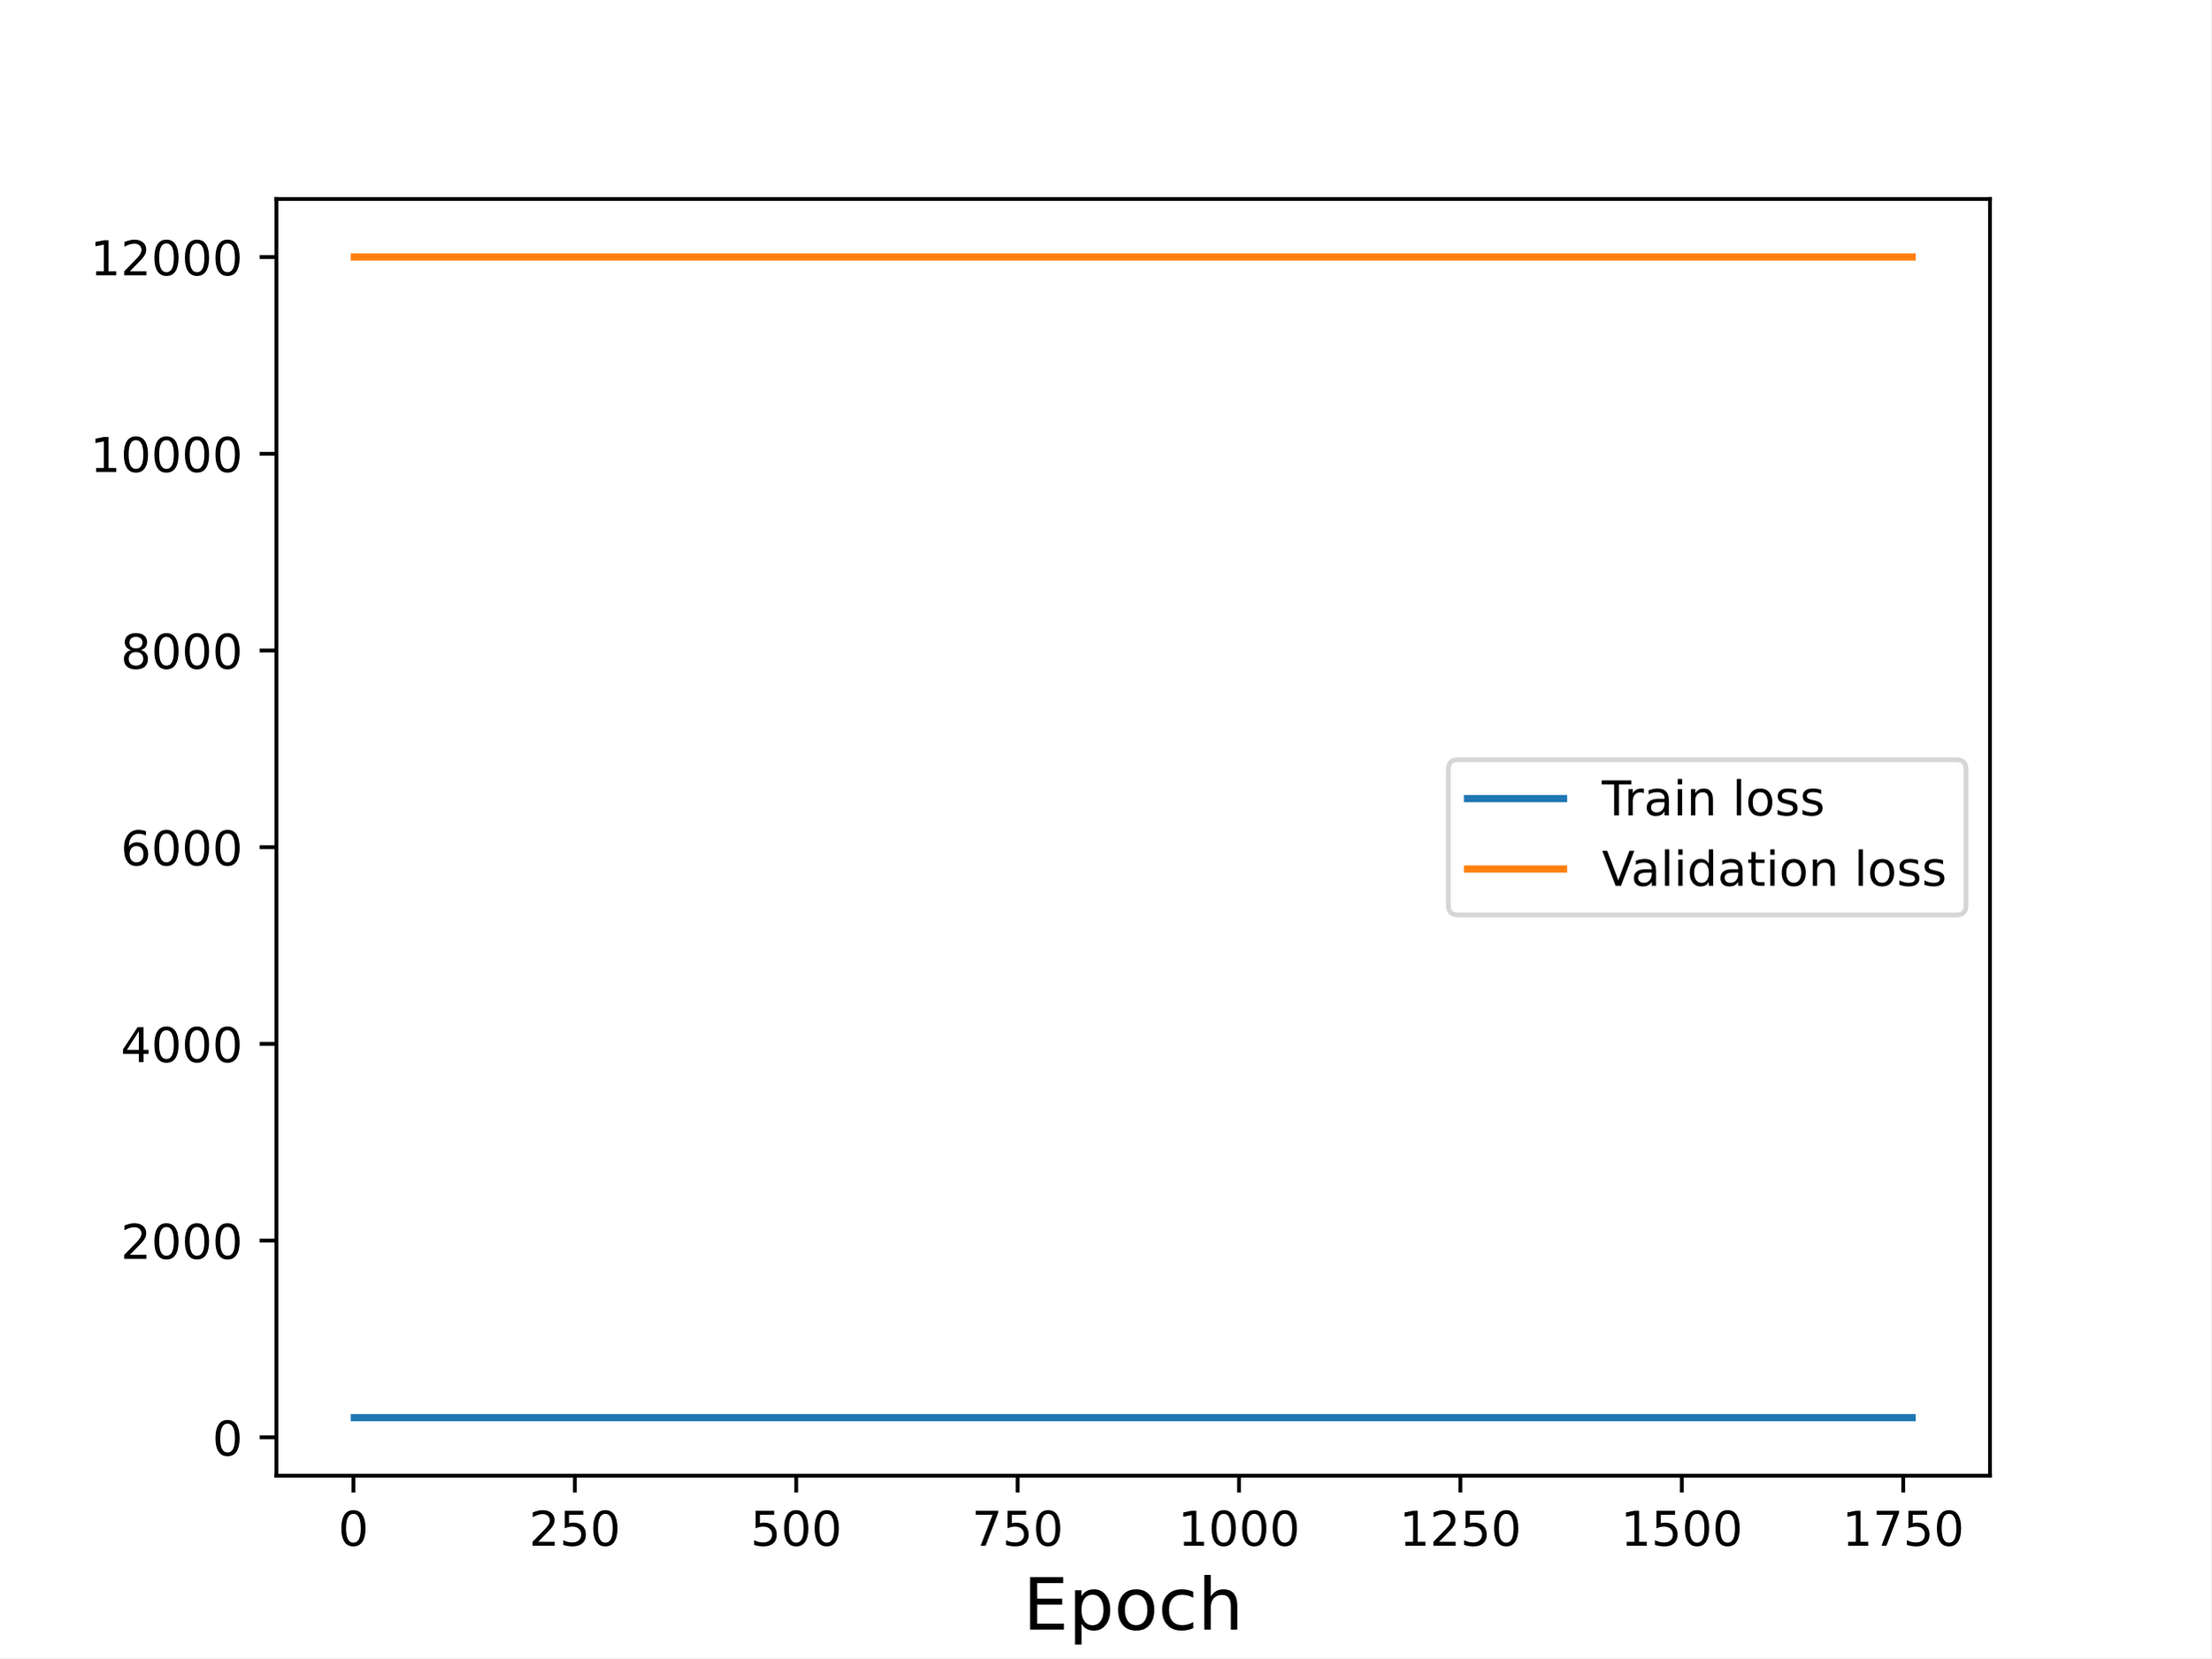
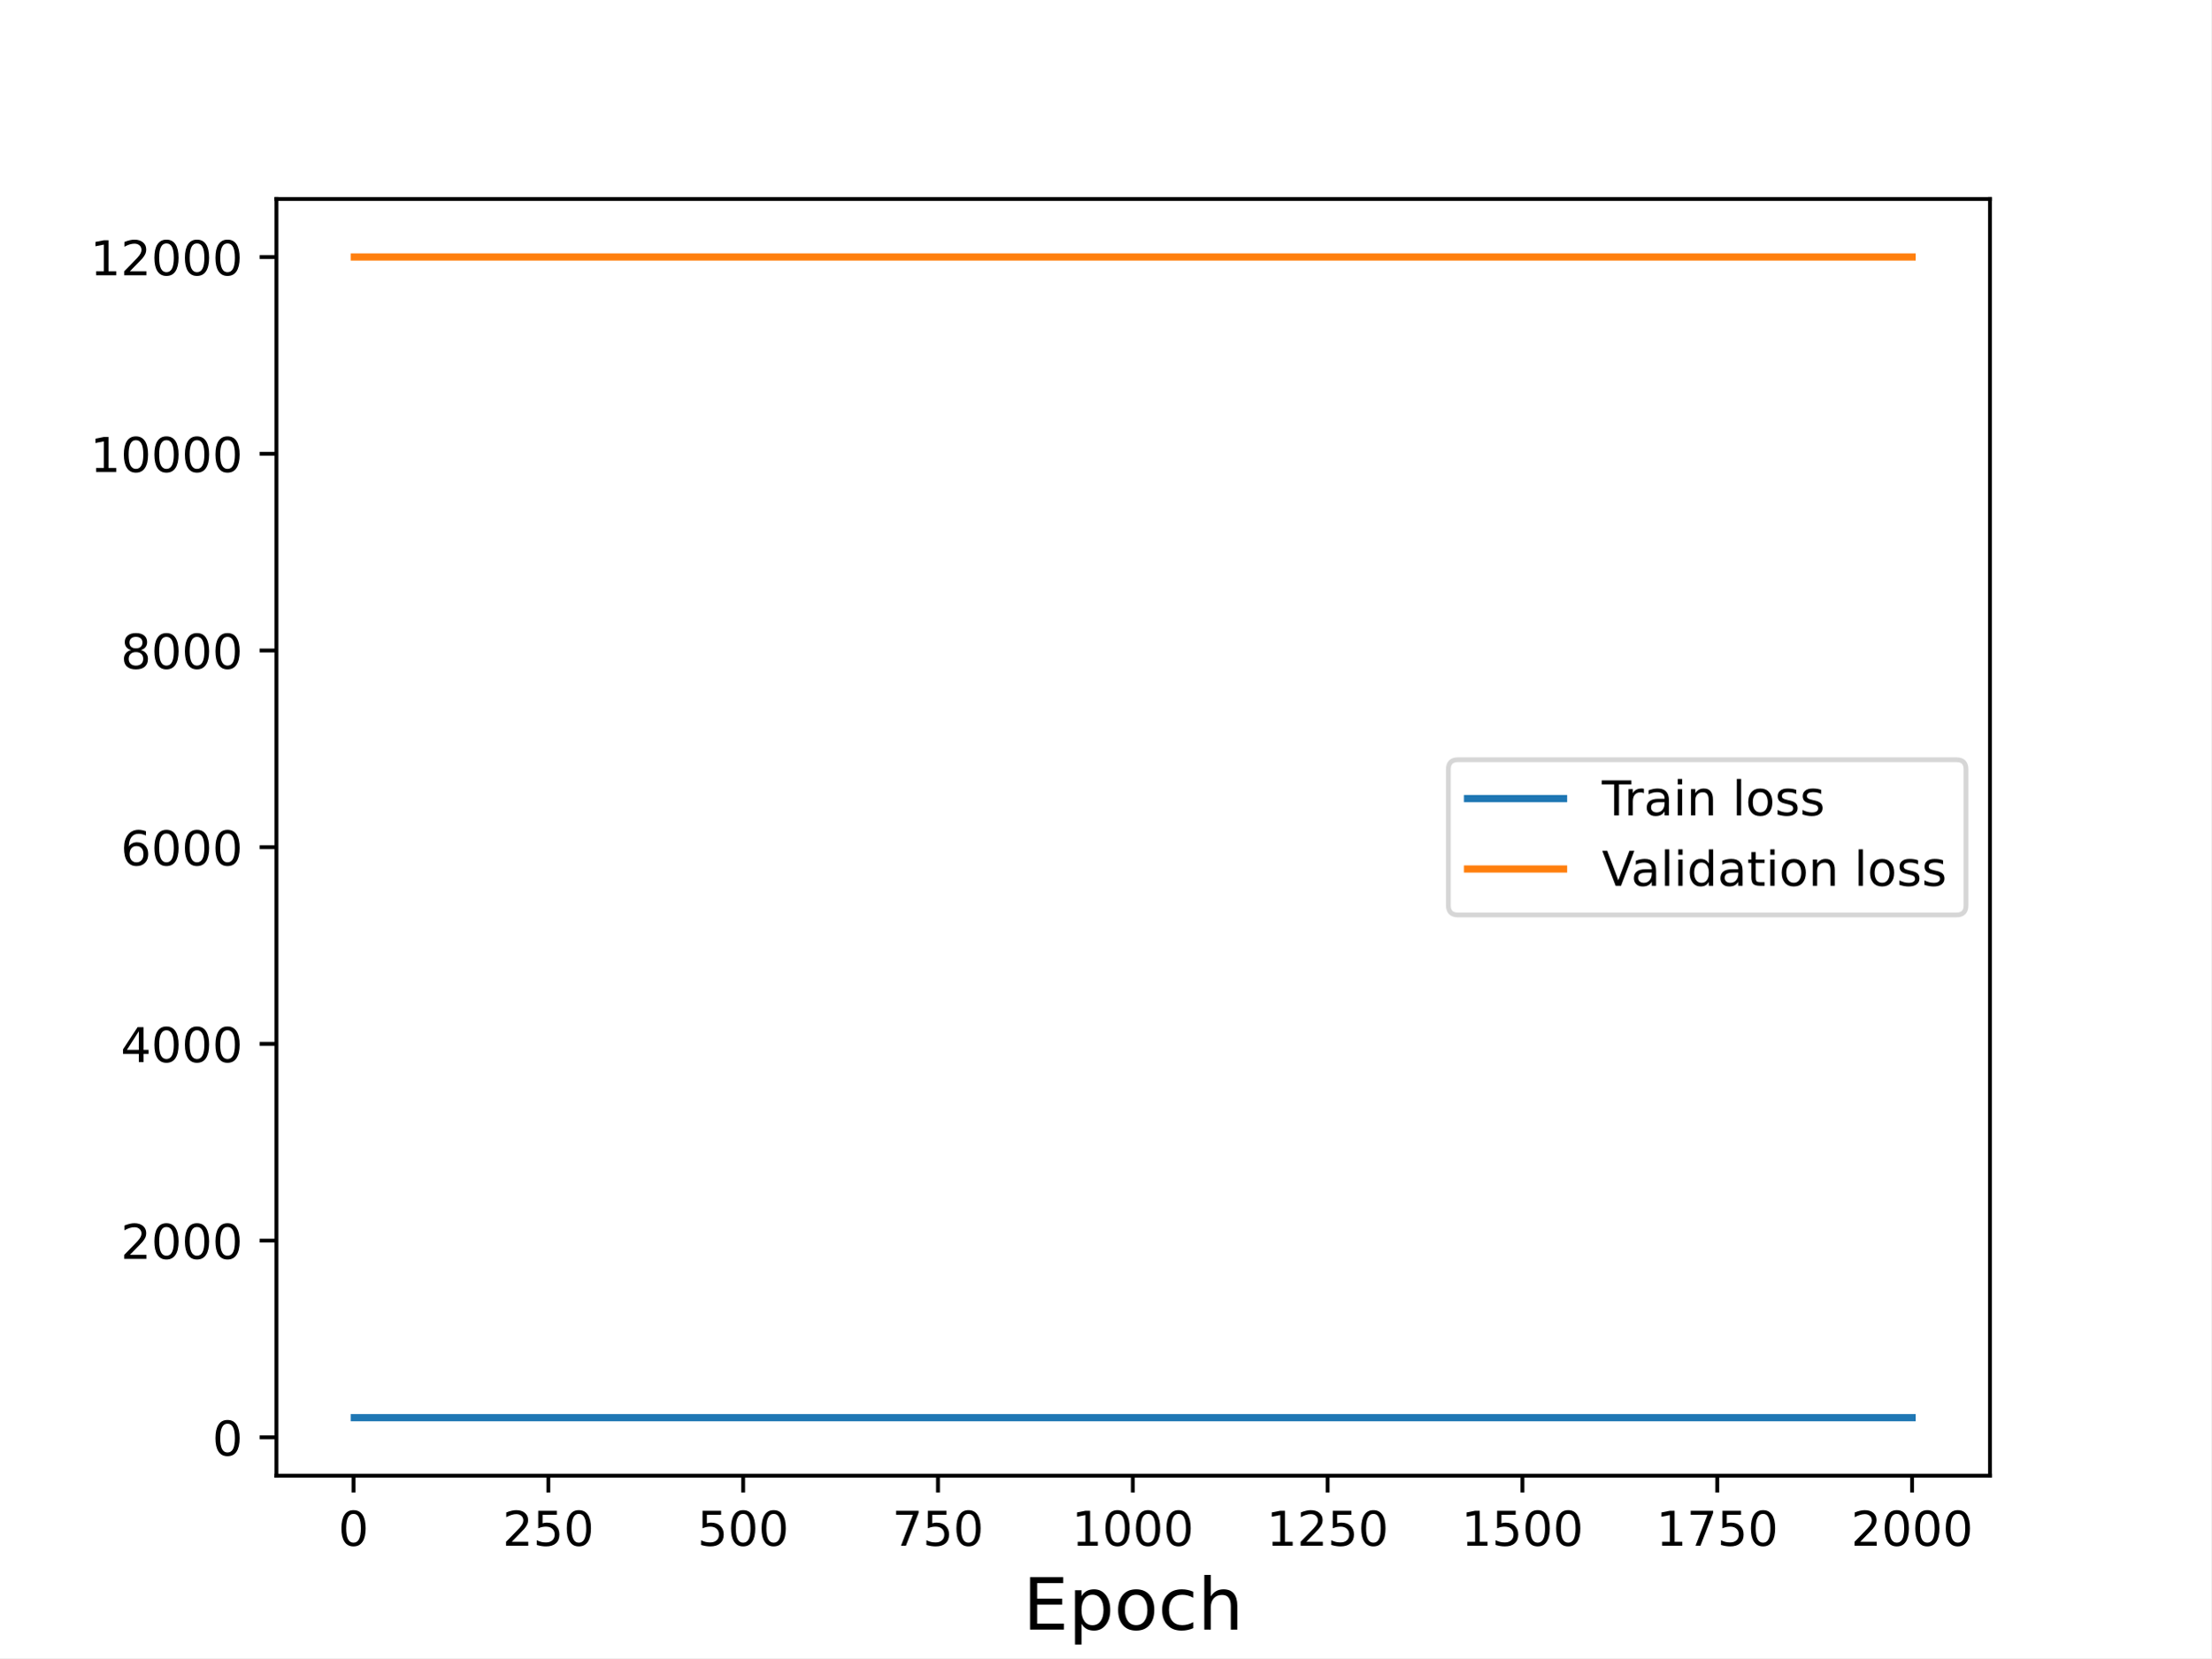
<svg xmlns="http://www.w3.org/2000/svg" xmlns:xlink="http://www.w3.org/1999/xlink" height="345.6pt" version="1.1" viewBox="0 0 460.8 345.6" width="460.8pt">
  <defs>
    <style type="text/css">*{stroke-linecap:butt;stroke-linejoin:round;}</style>
  </defs>
  <g id="figure_1">
    <g id="patch_1">
      <path d="M 0 345.6  L 460.8 345.6  L 460.8 0  L 0 0  z " style="fill:#ffffff;" />
    </g>
    <g id="axes_1">
      <g id="patch_2">
        <path d="M 57.6 307.584  L 414.72 307.584  L 414.72 41.472  L 57.6 41.472  z " style="fill:#ffffff;" />
      </g>
      <g id="matplotlib.axis_1">
        <g id="xtick_1">
          <g id="line2d_1">
            <defs>
-               <path d="M 0 0  L 0 3.5  " id="m6cb1e6780a" style="stroke:#000000;stroke-width:0.8;" />
-             </defs>
-             <g>
-               <use style="stroke:#000000;stroke-width:0.8;" x="73.648" xlink:href="#m6cb1e6780a" y="307.584" />
+               <path d="M 0 0  L 0 3.5  " id="me2528c9aa1" style="stroke:#000000;stroke-width:0.8;" />
+             </defs>
+             <g>
+               <use style="stroke:#000000;stroke-width:0.8;" x="73.67" xlink:href="#me2528c9aa1" y="307.584" />
            </g>
          </g>
          <g id="text_1">
-             <g transform="translate(70.46691 322.1824)scale(0.1 -0.1)">
+             <g transform="translate(70.48907 322.1824)scale(0.1 -0.1)">
              <defs>
                <path d="M 2034 4250  Q 1547 4250 1301 3770  Q 1056 3291 1056 2328  Q 1056 1369 1301 889  Q 1547 409 2034 409  Q 2525 409 2770 889  Q 3016 1369 3016 2328  Q 3016 3291 2770 3770  Q 2525 4250 2034 4250  z M 2034 4750  Q 2819 4750 3233 4129  Q 3647 3509 3647 2328  Q 3647 1150 3233 529  Q 2819 -91 2034 -91  Q 1250 -91 836 529  Q 422 1150 422 2328  Q 422 3509 836 4129  Q 1250 4750 2034 4750  z " id="DejaVuSans-30" transform="scale(0.015625)" />
              </defs>
              <use xlink:href="#DejaVuSans-30" />
            </g>
          </g>
        </g>
        <g id="xtick_2">
          <g id="line2d_2">
            <g>
-               <use style="stroke:#000000;stroke-width:0.8;" x="119.79" xlink:href="#m6cb1e6780a" y="307.584" />
+               <use style="stroke:#000000;stroke-width:0.8;" x="114.272" xlink:href="#me2528c9aa1" y="307.584" />
            </g>
          </g>
          <g id="text_2">
-             <g transform="translate(110.2463 322.1824)scale(0.1 -0.1)">
+             <g transform="translate(104.7287 322.1824)scale(0.1 -0.1)">
              <defs>
                <path d="M 1228 531  L 3431 531  L 3431 0  L 469 0  L 469 531  Q 828 903 1448 1529  Q 2069 2156 2228 2338  Q 2531 2678 2651 2914  Q 2772 3150 2772 3378  Q 2772 3750 2511 3984  Q 2250 4219 1831 4219  Q 1534 4219 1204 4116  Q 875 4013 500 3803  L 500 4441  Q 881 4594 1212 4672  Q 1544 4750 1819 4750  Q 2544 4750 2975 4387  Q 3406 4025 3406 3419  Q 3406 3131 3298 2873  Q 3191 2616 2906 2266  Q 2828 2175 2409 1742  Q 1991 1309 1228 531  z " id="DejaVuSans-32" transform="scale(0.015625)" />
                <path d="M 691 4666  L 3169 4666  L 3169 4134  L 1269 4134  L 1269 2991  Q 1406 3038 1543 3061  Q 1681 3084 1819 3084  Q 2600 3084 3056 2656  Q 3513 2228 3513 1497  Q 3513 744 3044 326  Q 2575 -91 1722 -91  Q 1428 -91 1123 -41  Q 819 9 494 109  L 494 744  Q 775 591 1075 516  Q 1375 441 1709 441  Q 2250 441 2565 725  Q 2881 1009 2881 1497  Q 2881 1984 2565 2268  Q 2250 2553 1709 2553  Q 1456 2553 1204 2497  Q 953 2441 691 2322  L 691 4666  z " id="DejaVuSans-35" transform="scale(0.015625)" />
              </defs>
              <use xlink:href="#DejaVuSans-32" />
              <use x="63.623" xlink:href="#DejaVuSans-35" />
              <use x="127.246" xlink:href="#DejaVuSans-30" />
            </g>
          </g>
        </g>
        <g id="xtick_3">
          <g id="line2d_3">
            <g>
-               <use style="stroke:#000000;stroke-width:0.8;" x="165.932" xlink:href="#m6cb1e6780a" y="307.584" />
+               <use style="stroke:#000000;stroke-width:0.8;" x="154.875" xlink:href="#me2528c9aa1" y="307.584" />
            </g>
          </g>
          <g id="text_3">
-             <g transform="translate(156.3882 322.1824)scale(0.1 -0.1)">
+             <g transform="translate(145.3308 322.1824)scale(0.1 -0.1)">
              <use xlink:href="#DejaVuSans-35" />
              <use x="63.623" xlink:href="#DejaVuSans-30" />
              <use x="127.246" xlink:href="#DejaVuSans-30" />
            </g>
          </g>
        </g>
        <g id="xtick_4">
          <g id="line2d_4">
            <g>
-               <use style="stroke:#000000;stroke-width:0.8;" x="212.074" xlink:href="#m6cb1e6780a" y="307.584" />
+               <use style="stroke:#000000;stroke-width:0.8;" x="195.477" xlink:href="#me2528c9aa1" y="307.584" />
            </g>
          </g>
          <g id="text_4">
-             <g transform="translate(202.5302 322.1824)scale(0.1 -0.1)">
+             <g transform="translate(185.9329 322.1824)scale(0.1 -0.1)">
              <defs>
                <path d="M 525 4666  L 3525 4666  L 3525 4397  L 1831 0  L 1172 0  L 2766 4134  L 525 4134  L 525 4666  z " id="DejaVuSans-37" transform="scale(0.015625)" />
              </defs>
              <use xlink:href="#DejaVuSans-37" />
              <use x="63.623" xlink:href="#DejaVuSans-35" />
              <use x="127.246" xlink:href="#DejaVuSans-30" />
            </g>
          </g>
        </g>
        <g id="xtick_5">
          <g id="line2d_5">
            <g>
-               <use style="stroke:#000000;stroke-width:0.8;" x="258.216" xlink:href="#m6cb1e6780a" y="307.584" />
+               <use style="stroke:#000000;stroke-width:0.8;" x="236.079" xlink:href="#me2528c9aa1" y="307.584" />
            </g>
          </g>
          <g id="text_5">
-             <g transform="translate(245.4908 322.1824)scale(0.1 -0.1)">
+             <g transform="translate(223.3538 322.1824)scale(0.1 -0.1)">
              <defs>
                <path d="M 794 531  L 1825 531  L 1825 4091  L 703 3866  L 703 4441  L 1819 4666  L 2450 4666  L 2450 531  L 3481 531  L 3481 0  L 794 0  L 794 531  z " id="DejaVuSans-31" transform="scale(0.015625)" />
              </defs>
              <use xlink:href="#DejaVuSans-31" />
              <use x="63.623" xlink:href="#DejaVuSans-30" />
              <use x="127.246" xlink:href="#DejaVuSans-30" />
              <use x="190.869" xlink:href="#DejaVuSans-30" />
            </g>
          </g>
        </g>
        <g id="xtick_6">
          <g id="line2d_6">
            <g>
-               <use style="stroke:#000000;stroke-width:0.8;" x="304.358" xlink:href="#m6cb1e6780a" y="307.584" />
+               <use style="stroke:#000000;stroke-width:0.8;" x="276.681" xlink:href="#me2528c9aa1" y="307.584" />
            </g>
          </g>
          <g id="text_6">
-             <g transform="translate(291.6328 322.1824)scale(0.1 -0.1)">
+             <g transform="translate(263.9559 322.1824)scale(0.1 -0.1)">
              <use xlink:href="#DejaVuSans-31" />
              <use x="63.623" xlink:href="#DejaVuSans-32" />
              <use x="127.246" xlink:href="#DejaVuSans-35" />
              <use x="190.869" xlink:href="#DejaVuSans-30" />
            </g>
          </g>
        </g>
        <g id="xtick_7">
          <g id="line2d_7">
            <g>
-               <use style="stroke:#000000;stroke-width:0.8;" x="350.5" xlink:href="#m6cb1e6780a" y="307.584" />
+               <use style="stroke:#000000;stroke-width:0.8;" x="317.283" xlink:href="#me2528c9aa1" y="307.584" />
            </g>
          </g>
          <g id="text_7">
-             <g transform="translate(337.7747 322.1824)scale(0.1 -0.1)">
+             <g transform="translate(304.558 322.1824)scale(0.1 -0.1)">
              <use xlink:href="#DejaVuSans-31" />
              <use x="63.623" xlink:href="#DejaVuSans-35" />
              <use x="127.246" xlink:href="#DejaVuSans-30" />
              <use x="190.869" xlink:href="#DejaVuSans-30" />
            </g>
          </g>
        </g>
        <g id="xtick_8">
          <g id="line2d_8">
            <g>
-               <use style="stroke:#000000;stroke-width:0.8;" x="396.642" xlink:href="#m6cb1e6780a" y="307.584" />
+               <use style="stroke:#000000;stroke-width:0.8;" x="357.885" xlink:href="#me2528c9aa1" y="307.584" />
            </g>
          </g>
          <g id="text_8">
-             <g transform="translate(383.9166 322.1824)scale(0.1 -0.1)">
+             <g transform="translate(345.1602 322.1824)scale(0.1 -0.1)">
              <use xlink:href="#DejaVuSans-31" />
              <use x="63.623" xlink:href="#DejaVuSans-37" />
              <use x="127.246" xlink:href="#DejaVuSans-35" />
              <use x="190.869" xlink:href="#DejaVuSans-30" />
            </g>
          </g>
        </g>
-         <g id="text_9">
+         <g id="xtick_9">
+           <g id="line2d_9">
+             <g>
+               <use style="stroke:#000000;stroke-width:0.8;" x="398.487" xlink:href="#me2528c9aa1" y="307.584" />
+             </g>
+           </g>
+           <g id="text_9">
+             <g transform="translate(385.7623 322.1824)scale(0.1 -0.1)">
+               <use xlink:href="#DejaVuSans-32" />
+               <use x="63.623" xlink:href="#DejaVuSans-30" />
+               <use x="127.246" xlink:href="#DejaVuSans-30" />
+               <use x="190.869" xlink:href="#DejaVuSans-30" />
+             </g>
+           </g>
+         </g>
+         <g id="text_10">
          <g transform="translate(213.1936 339.6598)scale(0.15 -0.15)">
            <defs>
              <path d="M 628 4666  L 3578 4666  L 3578 4134  L 1259 4134  L 1259 2753  L 3481 2753  L 3481 2222  L 1259 2222  L 1259 531  L 3634 531  L 3634 0  L 628 0  L 628 4666  z " id="DejaVuSans-45" transform="scale(0.015625)" />
              <path d="M 1159 525  L 1159 -1331  L 581 -1331  L 581 3500  L 1159 3500  L 1159 2969  Q 1341 3281 1617 3432  Q 1894 3584 2278 3584  Q 2916 3584 3314 3078  Q 3713 2572 3713 1747  Q 3713 922 3314 415  Q 2916 -91 2278 -91  Q 1894 -91 1617 61  Q 1341 213 1159 525  z M 3116 1747  Q 3116 2381 2855 2742  Q 2594 3103 2138 3103  Q 1681 3103 1420 2742  Q 1159 2381 1159 1747  Q 1159 1113 1420 752  Q 1681 391 2138 391  Q 2594 391 2855 752  Q 3116 1113 3116 1747  z " id="DejaVuSans-70" transform="scale(0.015625)" />
              <path d="M 1959 3097  Q 1497 3097 1228 2736  Q 959 2375 959 1747  Q 959 1119 1226 758  Q 1494 397 1959 397  Q 2419 397 2687 759  Q 2956 1122 2956 1747  Q 2956 2369 2687 2733  Q 2419 3097 1959 3097  z M 1959 3584  Q 2709 3584 3137 3096  Q 3566 2609 3566 1747  Q 3566 888 3137 398  Q 2709 -91 1959 -91  Q 1206 -91 779 398  Q 353 888 353 1747  Q 353 2609 779 3096  Q 1206 3584 1959 3584  z " id="DejaVuSans-6f" transform="scale(0.015625)" />
              <path d="M 3122 3366  L 3122 2828  Q 2878 2963 2633 3030  Q 2388 3097 2138 3097  Q 1578 3097 1268 2742  Q 959 2388 959 1747  Q 959 1106 1268 751  Q 1578 397 2138 397  Q 2388 397 2633 464  Q 2878 531 3122 666  L 3122 134  Q 2881 22 2623 -34  Q 2366 -91 2075 -91  Q 1284 -91 818 406  Q 353 903 353 1747  Q 353 2603 823 3093  Q 1294 3584 2113 3584  Q 2378 3584 2631 3529  Q 2884 3475 3122 3366  z " id="DejaVuSans-63" transform="scale(0.015625)" />
              <path d="M 3513 2113  L 3513 0  L 2938 0  L 2938 2094  Q 2938 2591 2744 2837  Q 2550 3084 2163 3084  Q 1697 3084 1428 2787  Q 1159 2491 1159 1978  L 1159 0  L 581 0  L 581 4863  L 1159 4863  L 1159 2956  Q 1366 3272 1645 3428  Q 1925 3584 2291 3584  Q 2894 3584 3203 3211  Q 3513 2838 3513 2113  z " id="DejaVuSans-68" transform="scale(0.015625)" />
            </defs>
            <use xlink:href="#DejaVuSans-45" />
            <use x="63.184" xlink:href="#DejaVuSans-70" />
            <use x="126.66" xlink:href="#DejaVuSans-6f" />
            <use x="187.842" xlink:href="#DejaVuSans-63" />
            <use x="242.822" xlink:href="#DejaVuSans-68" />
          </g>
        </g>
      </g>
      <g id="matplotlib.axis_2">
        <g id="ytick_1">
-           <g id="line2d_9">
-             <defs>
-               <path d="M 0 0  L -3.5 0  " id="me4dd48c17c" style="stroke:#000000;stroke-width:0.8;" />
-             </defs>
-             <g>
-               <use style="stroke:#000000;stroke-width:0.8;" x="57.6" xlink:href="#me4dd48c17c" y="299.588" />
-             </g>
-           </g>
-           <g id="text_10">
+           <g id="line2d_10">
+             <defs>
+               <path d="M 0 0  L -3.5 0  " id="m1e9f6d5451" style="stroke:#000000;stroke-width:0.8;" />
+             </defs>
+             <g>
+               <use style="stroke:#000000;stroke-width:0.8;" x="57.6" xlink:href="#m1e9f6d5451" y="299.588" />
+             </g>
+           </g>
+           <g id="text_11">
            <g transform="translate(44.2375 303.3876)scale(0.1 -0.1)">
              <use xlink:href="#DejaVuSans-30" />
            </g>
          </g>
        </g>
        <g id="ytick_2">
-           <g id="line2d_10">
-             <g>
-               <use style="stroke:#000000;stroke-width:0.8;" x="57.6" xlink:href="#me4dd48c17c" y="258.585" />
-             </g>
-           </g>
-           <g id="text_11">
+           <g id="line2d_11">
+             <g>
+               <use style="stroke:#000000;stroke-width:0.8;" x="57.6" xlink:href="#m1e9f6d5451" y="258.585" />
+             </g>
+           </g>
+           <g id="text_12">
            <g transform="translate(25.15 262.3842)scale(0.1 -0.1)">
              <use xlink:href="#DejaVuSans-32" />
              <use x="63.623" xlink:href="#DejaVuSans-30" />
              <use x="127.246" xlink:href="#DejaVuSans-30" />
              <use x="190.869" xlink:href="#DejaVuSans-30" />
            </g>
          </g>
        </g>
        <g id="ytick_3">
-           <g id="line2d_11">
-             <g>
-               <use style="stroke:#000000;stroke-width:0.8;" x="57.6" xlink:href="#me4dd48c17c" y="217.582" />
-             </g>
-           </g>
-           <g id="text_12">
+           <g id="line2d_12">
+             <g>
+               <use style="stroke:#000000;stroke-width:0.8;" x="57.6" xlink:href="#m1e9f6d5451" y="217.582" />
+             </g>
+           </g>
+           <g id="text_13">
            <g transform="translate(25.15 221.3808)scale(0.1 -0.1)">
              <defs>
                <path d="M 2419 4116  L 825 1625  L 2419 1625  L 2419 4116  z M 2253 4666  L 3047 4666  L 3047 1625  L 3713 1625  L 3713 1100  L 3047 1100  L 3047 0  L 2419 0  L 2419 1100  L 313 1100  L 313 1709  L 2253 4666  z " id="DejaVuSans-34" transform="scale(0.015625)" />
              </defs>
              <use xlink:href="#DejaVuSans-34" />
              <use x="63.623" xlink:href="#DejaVuSans-30" />
              <use x="127.246" xlink:href="#DejaVuSans-30" />
              <use x="190.869" xlink:href="#DejaVuSans-30" />
            </g>
          </g>
        </g>
        <g id="ytick_4">
-           <g id="line2d_12">
-             <g>
-               <use style="stroke:#000000;stroke-width:0.8;" x="57.6" xlink:href="#me4dd48c17c" y="176.578" />
-             </g>
-           </g>
-           <g id="text_13">
+           <g id="line2d_13">
+             <g>
+               <use style="stroke:#000000;stroke-width:0.8;" x="57.6" xlink:href="#m1e9f6d5451" y="176.578" />
+             </g>
+           </g>
+           <g id="text_14">
            <g transform="translate(25.15 180.3774)scale(0.1 -0.1)">
              <defs>
                <path d="M 2113 2584  Q 1688 2584 1439 2293  Q 1191 2003 1191 1497  Q 1191 994 1439 701  Q 1688 409 2113 409  Q 2538 409 2786 701  Q 3034 994 3034 1497  Q 3034 2003 2786 2293  Q 2538 2584 2113 2584  z M 3366 4563  L 3366 3988  Q 3128 4100 2886 4159  Q 2644 4219 2406 4219  Q 1781 4219 1451 3797  Q 1122 3375 1075 2522  Q 1259 2794 1537 2939  Q 1816 3084 2150 3084  Q 2853 3084 3261 2657  Q 3669 2231 3669 1497  Q 3669 778 3244 343  Q 2819 -91 2113 -91  Q 1303 -91 875 529  Q 447 1150 447 2328  Q 447 3434 972 4092  Q 1497 4750 2381 4750  Q 2619 4750 2861 4703  Q 3103 4656 3366 4563  z " id="DejaVuSans-36" transform="scale(0.015625)" />
              </defs>
              <use xlink:href="#DejaVuSans-36" />
              <use x="63.623" xlink:href="#DejaVuSans-30" />
              <use x="127.246" xlink:href="#DejaVuSans-30" />
              <use x="190.869" xlink:href="#DejaVuSans-30" />
            </g>
          </g>
        </g>
        <g id="ytick_5">
-           <g id="line2d_13">
-             <g>
-               <use style="stroke:#000000;stroke-width:0.8;" x="57.6" xlink:href="#me4dd48c17c" y="135.575" />
-             </g>
-           </g>
-           <g id="text_14">
+           <g id="line2d_14">
+             <g>
+               <use style="stroke:#000000;stroke-width:0.8;" x="57.6" xlink:href="#m1e9f6d5451" y="135.575" />
+             </g>
+           </g>
+           <g id="text_15">
            <g transform="translate(25.15 139.374)scale(0.1 -0.1)">
              <defs>
                <path d="M 2034 2216  Q 1584 2216 1326 1975  Q 1069 1734 1069 1313  Q 1069 891 1326 650  Q 1584 409 2034 409  Q 2484 409 2743 651  Q 3003 894 3003 1313  Q 3003 1734 2745 1975  Q 2488 2216 2034 2216  z M 1403 2484  Q 997 2584 770 2862  Q 544 3141 544 3541  Q 544 4100 942 4425  Q 1341 4750 2034 4750  Q 2731 4750 3128 4425  Q 3525 4100 3525 3541  Q 3525 3141 3298 2862  Q 3072 2584 2669 2484  Q 3125 2378 3379 2068  Q 3634 1759 3634 1313  Q 3634 634 3220 271  Q 2806 -91 2034 -91  Q 1263 -91 848 271  Q 434 634 434 1313  Q 434 1759 690 2068  Q 947 2378 1403 2484  z M 1172 3481  Q 1172 3119 1398 2916  Q 1625 2713 2034 2713  Q 2441 2713 2670 2916  Q 2900 3119 2900 3481  Q 2900 3844 2670 4047  Q 2441 4250 2034 4250  Q 1625 4250 1398 4047  Q 1172 3844 1172 3481  z " id="DejaVuSans-38" transform="scale(0.015625)" />
              </defs>
              <use xlink:href="#DejaVuSans-38" />
              <use x="63.623" xlink:href="#DejaVuSans-30" />
              <use x="127.246" xlink:href="#DejaVuSans-30" />
              <use x="190.869" xlink:href="#DejaVuSans-30" />
            </g>
          </g>
        </g>
        <g id="ytick_6">
-           <g id="line2d_14">
-             <g>
-               <use style="stroke:#000000;stroke-width:0.8;" x="57.6" xlink:href="#me4dd48c17c" y="94.571" />
-             </g>
-           </g>
-           <g id="text_15">
+           <g id="line2d_15">
+             <g>
+               <use style="stroke:#000000;stroke-width:0.8;" x="57.6" xlink:href="#m1e9f6d5451" y="94.571" />
+             </g>
+           </g>
+           <g id="text_16">
            <g transform="translate(18.7875 98.37061)scale(0.1 -0.1)">
              <use xlink:href="#DejaVuSans-31" />
              <use x="63.623" xlink:href="#DejaVuSans-30" />
              <use x="127.246" xlink:href="#DejaVuSans-30" />
              <use x="190.869" xlink:href="#DejaVuSans-30" />
              <use x="254.492" xlink:href="#DejaVuSans-30" />
            </g>
          </g>
        </g>
        <g id="ytick_7">
-           <g id="line2d_15">
-             <g>
-               <use style="stroke:#000000;stroke-width:0.8;" x="57.6" xlink:href="#me4dd48c17c" y="53.568" />
-             </g>
-           </g>
-           <g id="text_16">
+           <g id="line2d_16">
+             <g>
+               <use style="stroke:#000000;stroke-width:0.8;" x="57.6" xlink:href="#m1e9f6d5451" y="53.568" />
+             </g>
+           </g>
+           <g id="text_17">
            <g transform="translate(18.7875 57.36722)scale(0.1 -0.1)">
              <use xlink:href="#DejaVuSans-31" />
              <use x="63.623" xlink:href="#DejaVuSans-32" />
              <use x="127.246" xlink:href="#DejaVuSans-30" />
              <use x="190.869" xlink:href="#DejaVuSans-30" />
              <use x="254.492" xlink:href="#DejaVuSans-30" />
            </g>
          </g>
        </g>
      </g>
-       <g id="line2d_16">
-         <path clip-path="url(#p77f2284129)" d="M 73.833 295.488  L 398.487 295.488  L 398.487 295.488  " style="fill:none;stroke:#1f77b4;stroke-linecap:square;stroke-width:1.5;" />
-       </g>
      <g id="line2d_17">
-         <path clip-path="url(#p77f2284129)" d="M 73.833 53.568  L 398.487 53.568  L 398.487 53.568  " style="fill:none;stroke:#ff7f0e;stroke-linecap:square;stroke-width:1.5;" />
+         <path clip-path="url(#p67fabdaca2)" d="M 73.833 295.488  L 398.487 295.488  L 398.487 295.488  " style="fill:none;stroke:#1f77b4;stroke-linecap:square;stroke-width:1.5;" />
+       </g>
+       <g id="line2d_18">
+         <path clip-path="url(#p67fabdaca2)" d="M 73.833 53.568  L 398.487 53.568  L 398.487 53.568  " style="fill:none;stroke:#ff7f0e;stroke-linecap:square;stroke-width:1.5;" />
      </g>
      <g id="patch_3">
        <path d="M 57.6 307.584  L 57.6 41.472  " style="fill:none;stroke:#000000;stroke-linecap:square;stroke-linejoin:miter;stroke-width:0.8;" />
      </g>
      <g id="patch_4">
        <path d="M 414.72 307.584  L 414.72 41.472  " style="fill:none;stroke:#000000;stroke-linecap:square;stroke-linejoin:miter;stroke-width:0.8;" />
      </g>
      <g id="patch_5">
        <path d="M 57.6 307.584  L 414.72 307.584  " style="fill:none;stroke:#000000;stroke-linecap:square;stroke-linejoin:miter;stroke-width:0.8;" />
      </g>
      <g id="patch_6">
        <path d="M 57.6 41.472  L 414.72 41.472  " style="fill:none;stroke:#000000;stroke-linecap:square;stroke-linejoin:miter;stroke-width:0.8;" />
      </g>
      <g id="legend_1">
        <g id="patch_7">
          <path d="M 303.845 190.706  L 407.72 190.706  Q 409.72 190.706 409.72 188.706  L 409.72 160.35  Q 409.72 158.35 407.72 158.35  L 303.845 158.35  Q 301.845 158.35 301.845 160.35  L 301.845 188.706  Q 301.845 190.706 303.845 190.706  z " style="fill:#ffffff;opacity:0.8;stroke:#cccccc;stroke-linejoin:miter;" />
        </g>
-         <g id="line2d_18">
+         <g id="line2d_19">
          <path d="M 305.845 166.448  L 325.845 166.448  " style="fill:none;stroke:#1f77b4;stroke-linecap:square;stroke-width:1.5;" />
        </g>
-         <g id="line2d_19" />
-         <g id="text_17">
+         <g id="line2d_20" />
+         <g id="text_18">
          <g transform="translate(333.845 169.9483)scale(0.1 -0.1)">
            <defs>
              <path d="M -19 4666  L 3928 4666  L 3928 4134  L 2272 4134  L 2272 0  L 1638 0  L 1638 4134  L -19 4134  L -19 4666  z " id="DejaVuSans-54" transform="scale(0.015625)" />
              <path d="M 2631 2963  Q 2534 3019 2420 3045  Q 2306 3072 2169 3072  Q 1681 3072 1420 2755  Q 1159 2438 1159 1844  L 1159 0  L 581 0  L 581 3500  L 1159 3500  L 1159 2956  Q 1341 3275 1631 3429  Q 1922 3584 2338 3584  Q 2397 3584 2469 3576  Q 2541 3569 2628 3553  L 2631 2963  z " id="DejaVuSans-72" transform="scale(0.015625)" />
              <path d="M 2194 1759  Q 1497 1759 1228 1600  Q 959 1441 959 1056  Q 959 750 1161 570  Q 1363 391 1709 391  Q 2188 391 2477 730  Q 2766 1069 2766 1631  L 2766 1759  L 2194 1759  z M 3341 1997  L 3341 0  L 2766 0  L 2766 531  Q 2569 213 2275 61  Q 1981 -91 1556 -91  Q 1019 -91 701 211  Q 384 513 384 1019  Q 384 1609 779 1909  Q 1175 2209 1959 2209  L 2766 2209  L 2766 2266  Q 2766 2663 2505 2880  Q 2244 3097 1772 3097  Q 1472 3097 1187 3025  Q 903 2953 641 2809  L 641 3341  Q 956 3463 1253 3523  Q 1550 3584 1831 3584  Q 2591 3584 2966 3190  Q 3341 2797 3341 1997  z " id="DejaVuSans-61" transform="scale(0.015625)" />
              <path d="M 603 3500  L 1178 3500  L 1178 0  L 603 0  L 603 3500  z M 603 4863  L 1178 4863  L 1178 4134  L 603 4134  L 603 4863  z " id="DejaVuSans-69" transform="scale(0.015625)" />
              <path d="M 3513 2113  L 3513 0  L 2938 0  L 2938 2094  Q 2938 2591 2744 2837  Q 2550 3084 2163 3084  Q 1697 3084 1428 2787  Q 1159 2491 1159 1978  L 1159 0  L 581 0  L 581 3500  L 1159 3500  L 1159 2956  Q 1366 3272 1645 3428  Q 1925 3584 2291 3584  Q 2894 3584 3203 3211  Q 3513 2838 3513 2113  z " id="DejaVuSans-6e" transform="scale(0.015625)" />
              <path id="DejaVuSans-20" transform="scale(0.015625)" />
              <path d="M 603 4863  L 1178 4863  L 1178 0  L 603 0  L 603 4863  z " id="DejaVuSans-6c" transform="scale(0.015625)" />
              <path d="M 2834 3397  L 2834 2853  Q 2591 2978 2328 3040  Q 2066 3103 1784 3103  Q 1356 3103 1142 2972  Q 928 2841 928 2578  Q 928 2378 1081 2264  Q 1234 2150 1697 2047  L 1894 2003  Q 2506 1872 2764 1633  Q 3022 1394 3022 966  Q 3022 478 2636 193  Q 2250 -91 1575 -91  Q 1294 -91 989 -36  Q 684 19 347 128  L 347 722  Q 666 556 975 473  Q 1284 391 1588 391  Q 1994 391 2212 530  Q 2431 669 2431 922  Q 2431 1156 2273 1281  Q 2116 1406 1581 1522  L 1381 1569  Q 847 1681 609 1914  Q 372 2147 372 2553  Q 372 3047 722 3315  Q 1072 3584 1716 3584  Q 2034 3584 2315 3537  Q 2597 3491 2834 3397  z " id="DejaVuSans-73" transform="scale(0.015625)" />
            </defs>
            <use xlink:href="#DejaVuSans-54" />
            <use x="46.334" xlink:href="#DejaVuSans-72" />
            <use x="87.447" xlink:href="#DejaVuSans-61" />
            <use x="148.727" xlink:href="#DejaVuSans-69" />
            <use x="176.51" xlink:href="#DejaVuSans-6e" />
            <use x="239.889" xlink:href="#DejaVuSans-20" />
            <use x="271.676" xlink:href="#DejaVuSans-6c" />
            <use x="299.459" xlink:href="#DejaVuSans-6f" />
            <use x="360.641" xlink:href="#DejaVuSans-73" />
            <use x="412.74" xlink:href="#DejaVuSans-73" />
          </g>
        </g>
-         <g id="line2d_20">
+         <g id="line2d_21">
          <path d="M 305.845 181.126  L 325.845 181.126  " style="fill:none;stroke:#ff7f0e;stroke-linecap:square;stroke-width:1.5;" />
        </g>
-         <g id="line2d_21" />
-         <g id="text_18">
+         <g id="line2d_22" />
+         <g id="text_19">
          <g transform="translate(333.845 184.6264)scale(0.1 -0.1)">
            <defs>
              <path d="M 1831 0  L 50 4666  L 709 4666  L 2188 738  L 3669 4666  L 4325 4666  L 2547 0  L 1831 0  z " id="DejaVuSans-56" transform="scale(0.015625)" />
              <path d="M 2906 2969  L 2906 4863  L 3481 4863  L 3481 0  L 2906 0  L 2906 525  Q 2725 213 2448 61  Q 2172 -91 1784 -91  Q 1150 -91 751 415  Q 353 922 353 1747  Q 353 2572 751 3078  Q 1150 3584 1784 3584  Q 2172 3584 2448 3432  Q 2725 3281 2906 2969  z M 947 1747  Q 947 1113 1208 752  Q 1469 391 1925 391  Q 2381 391 2643 752  Q 2906 1113 2906 1747  Q 2906 2381 2643 2742  Q 2381 3103 1925 3103  Q 1469 3103 1208 2742  Q 947 2381 947 1747  z " id="DejaVuSans-64" transform="scale(0.015625)" />
              <path d="M 1172 4494  L 1172 3500  L 2356 3500  L 2356 3053  L 1172 3053  L 1172 1153  Q 1172 725 1289 603  Q 1406 481 1766 481  L 2356 481  L 2356 0  L 1766 0  Q 1100 0 847 248  Q 594 497 594 1153  L 594 3053  L 172 3053  L 172 3500  L 594 3500  L 594 4494  L 1172 4494  z " id="DejaVuSans-74" transform="scale(0.015625)" />
            </defs>
            <use xlink:href="#DejaVuSans-56" />
            <use x="60.658" xlink:href="#DejaVuSans-61" />
            <use x="121.938" xlink:href="#DejaVuSans-6c" />
            <use x="149.721" xlink:href="#DejaVuSans-69" />
            <use x="177.504" xlink:href="#DejaVuSans-64" />
            <use x="240.98" xlink:href="#DejaVuSans-61" />
            <use x="302.26" xlink:href="#DejaVuSans-74" />
            <use x="341.469" xlink:href="#DejaVuSans-69" />
            <use x="369.252" xlink:href="#DejaVuSans-6f" />
            <use x="430.434" xlink:href="#DejaVuSans-6e" />
            <use x="493.812" xlink:href="#DejaVuSans-20" />
            <use x="525.6" xlink:href="#DejaVuSans-6c" />
            <use x="553.383" xlink:href="#DejaVuSans-6f" />
            <use x="614.564" xlink:href="#DejaVuSans-73" />
            <use x="666.664" xlink:href="#DejaVuSans-73" />
          </g>
        </g>
      </g>
    </g>
  </g>
  <defs>
-     <clipPath id="p77f2284129">
+     <clipPath id="p67fabdaca2">
      <rect height="266.112" width="357.12" x="57.6" y="41.472" />
    </clipPath>
  </defs>
</svg>
